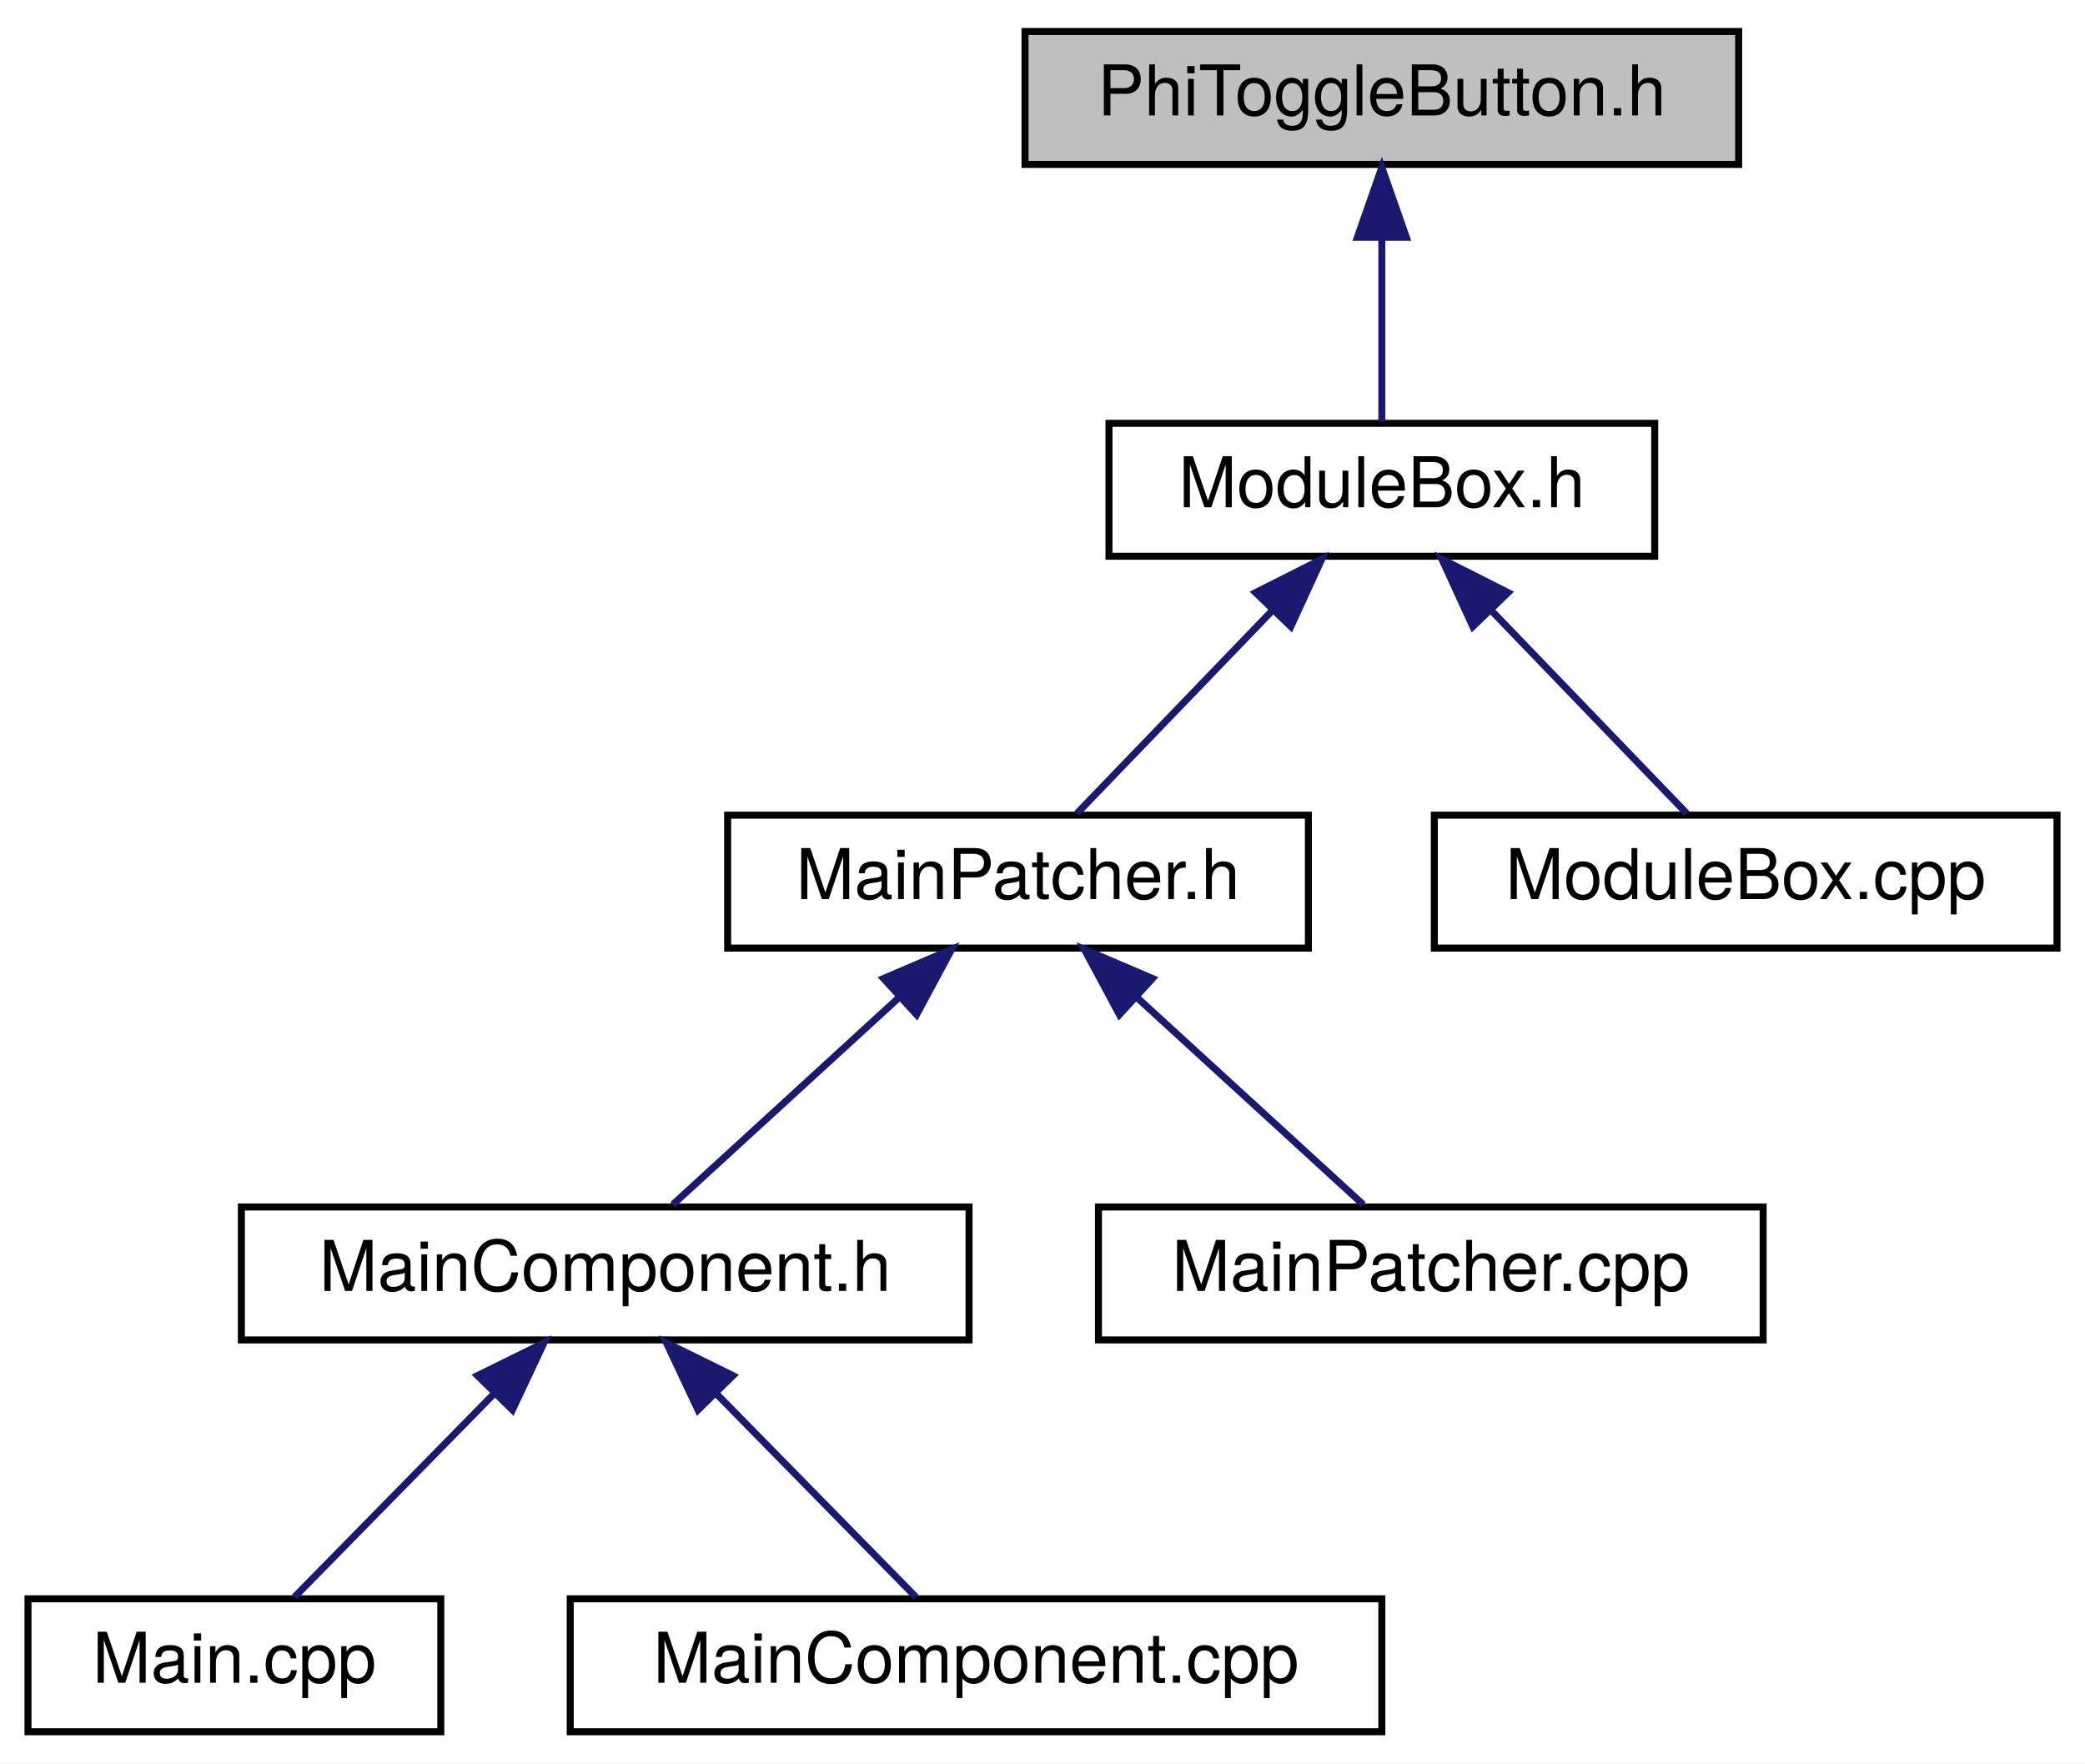
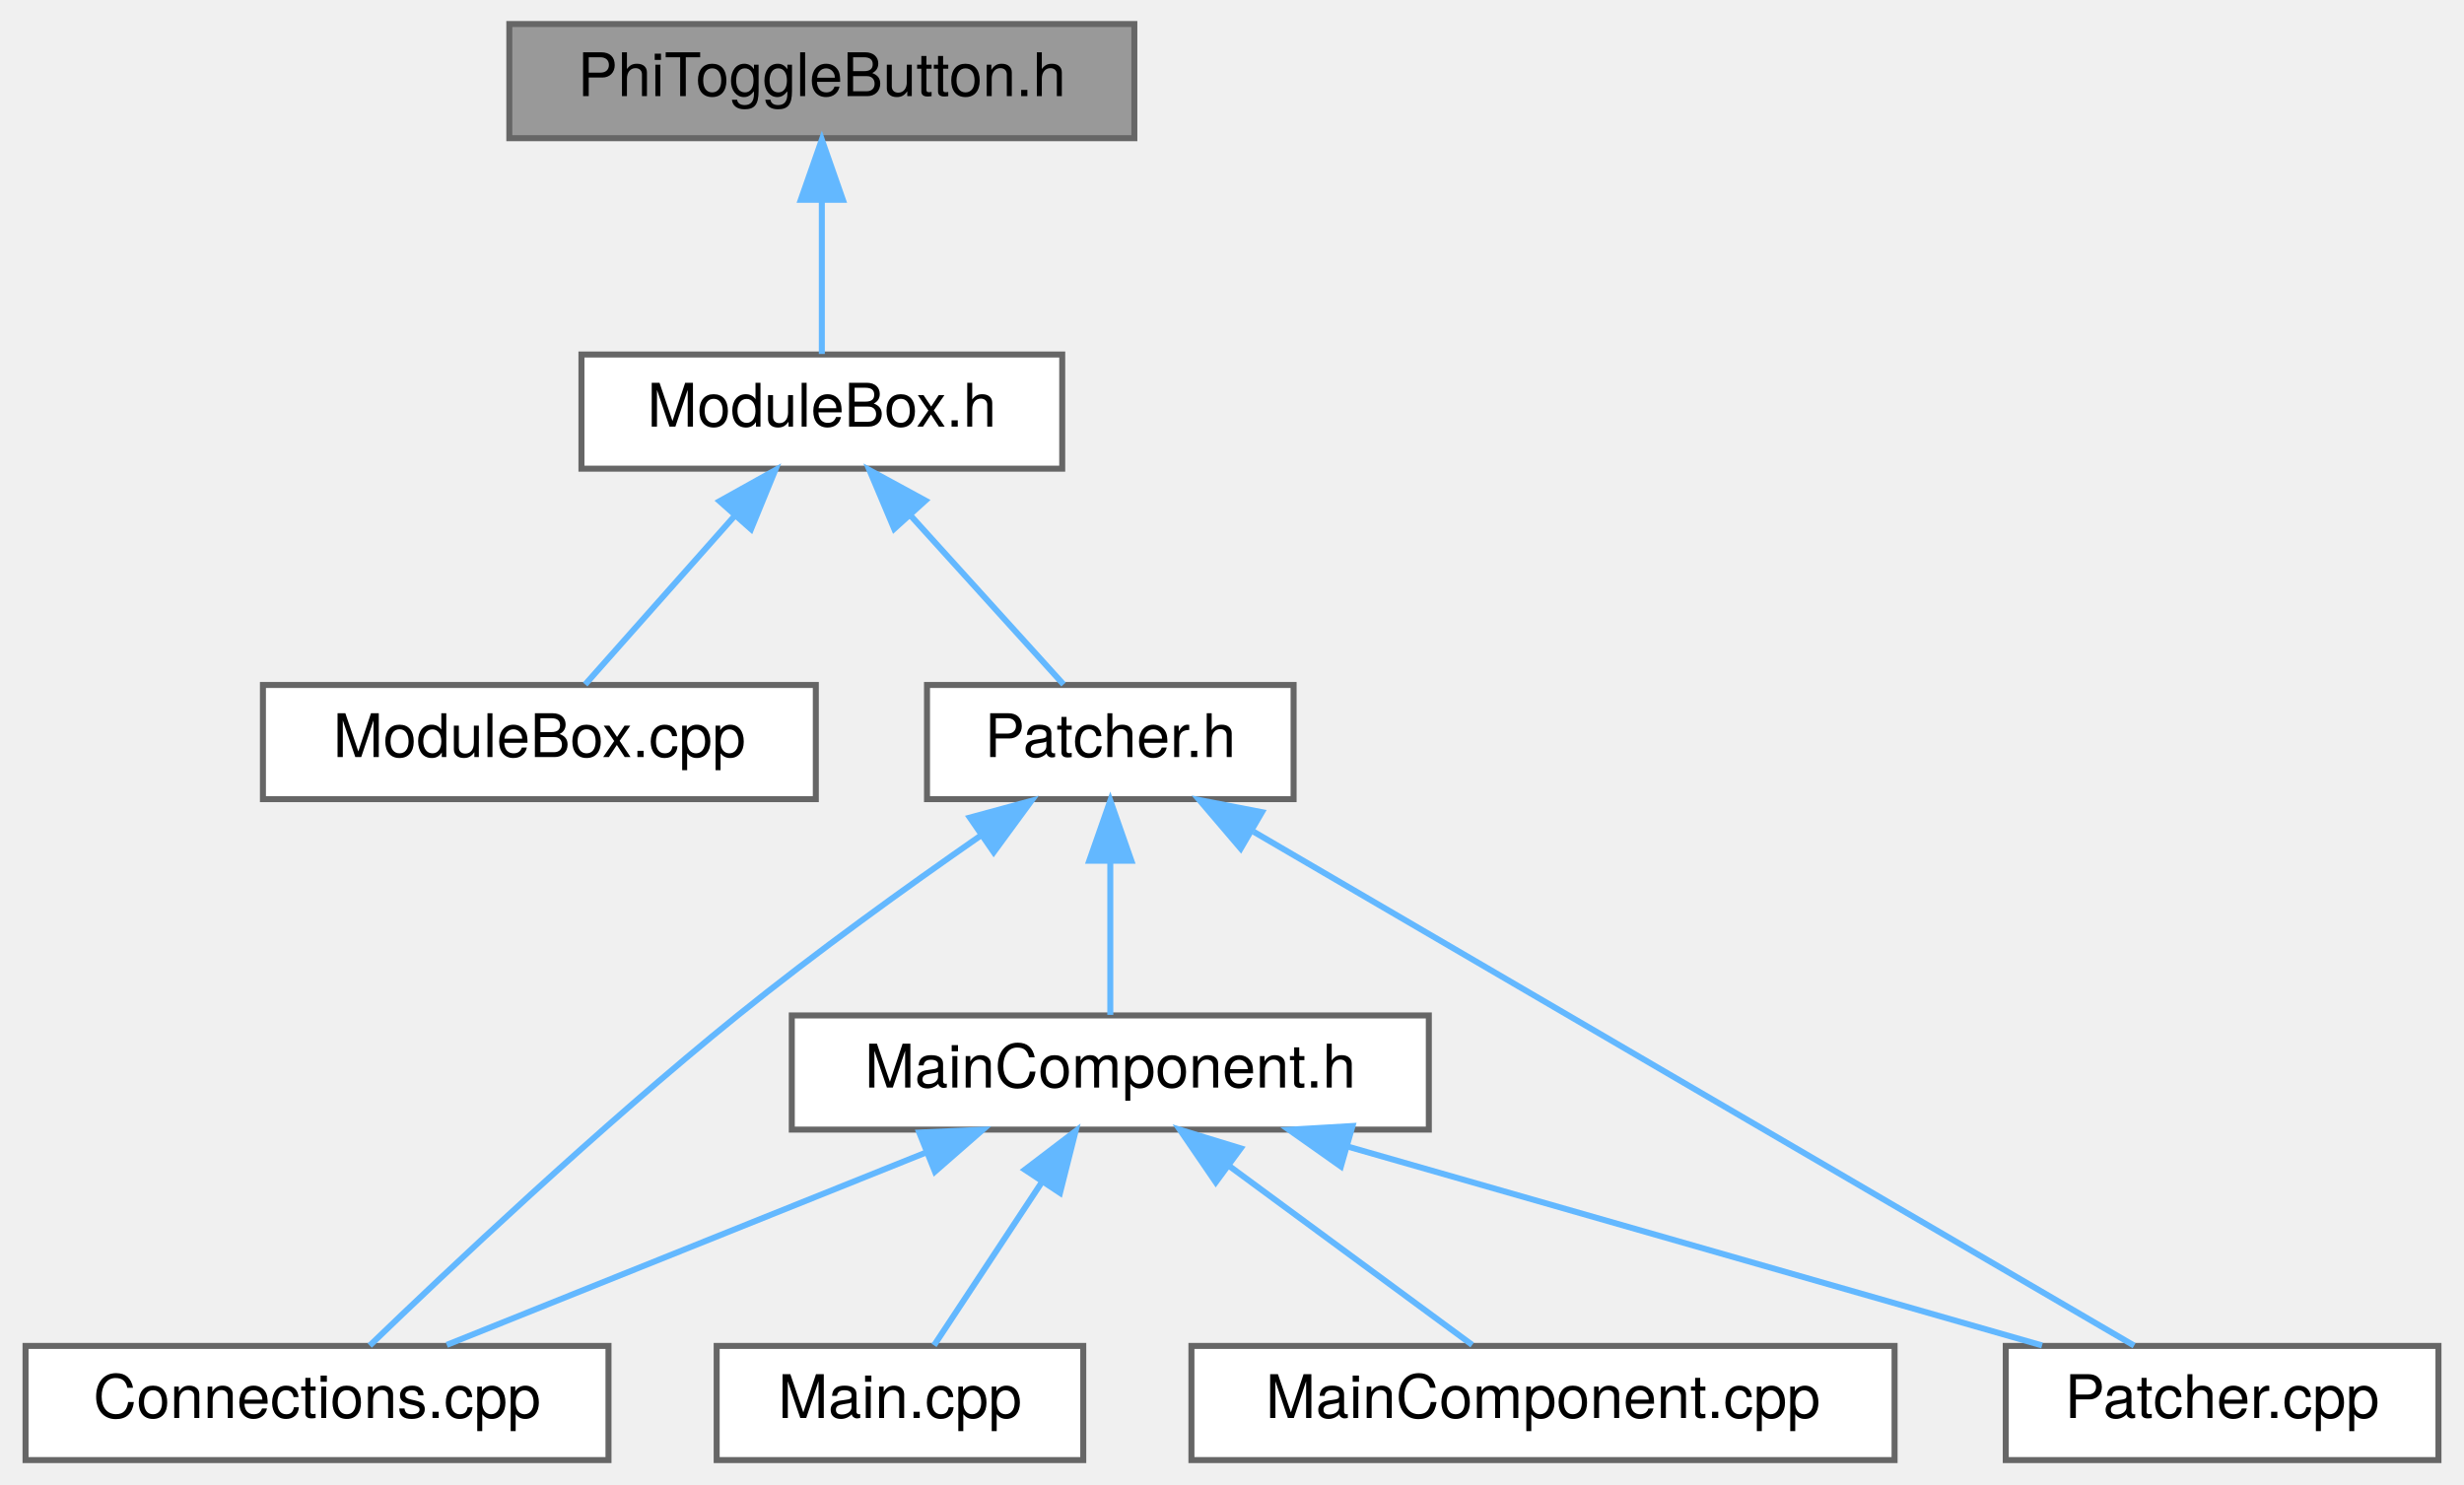
- <svg xmlns="http://www.w3.org/2000/svg" xmlns:xlink="http://www.w3.org/1999/xlink" width="298pt" height="252pt" viewBox="0.00 0.00 298.00 252.00">
-   <g id="graph0" class="graph" transform="scale(1 1) rotate(0) translate(4 248)">
-     <polygon fill="white" stroke="none" points="-4,4 -4,-248 294,-248 294,4 -4,4" />
-     <g id="node1" class="node">
-       <polygon fill="#bfbfbf" stroke="black" points="142.5,-224.5 142.5,-243.5 244.5,-243.5 244.5,-224.5 142.5,-224.5" />
-       <text text-anchor="middle" x="193.5" y="-231.5" font-family="Helvetica Neue" font-size="10.00">PhiToggleButton.h</text>
-     </g>
-     <g id="node2" class="node">
-       <g id="a_node2">
-         <a xlink:href="_module_box_8h.html" target="_top" xlink:title="ModuleBox.h">
-           <polygon fill="white" stroke="black" points="154.5,-168.5 154.5,-187.5 232.5,-187.5 232.5,-168.5 154.5,-168.5" />
-           <text text-anchor="middle" x="193.5" y="-175.5" font-family="Helvetica Neue" font-size="10.00">ModuleBox.h</text>
+ <svg xmlns="http://www.w3.org/2000/svg" xmlns:xlink="http://www.w3.org/1999/xlink" width="410pt" height="247pt" viewBox="0.00 0.00 409.50 247.00">
+   <g id="graph0" class="graph" transform="scale(1 1) rotate(0) translate(4 243)">
+     <g id="Node000001" class="node">
+       <g id="a_Node000001">
+         <a xlink:title=" ">
+           <polygon fill="#999999" stroke="#666666" points="184.5,-239 80.5,-239 80.5,-220 184.5,-220 184.5,-239" />
+           <text text-anchor="middle" x="132.5" y="-227" font-family="Helvetica Neue" font-size="10.00">PhiToggleButton.h</text>
        </a>
      </g>
    </g>
-     <g id="edge1" class="edge">
-       <path fill="none" stroke="midnightblue" d="M193.5,-213.805C193.5,-204.91 193.5,-194.78 193.5,-187.751" />
-       <polygon fill="midnightblue" stroke="midnightblue" points="190,-214.083 193.5,-224.083 197,-214.083 190,-214.083" />
-     </g>
-     <g id="node3" class="node">
-       <g id="a_node3">
-         <a xlink:href="_main_patcher_8h.html" target="_top" xlink:title="MainPatcher.h">
-           <polygon fill="white" stroke="black" points="100,-112.5 100,-131.5 183,-131.5 183,-112.5 100,-112.5" />
-           <text text-anchor="middle" x="141.5" y="-119.5" font-family="Helvetica Neue" font-size="10.00">MainPatcher.h</text>
+     <g id="Node000002" class="node">
+       <g id="a_Node000002">
+         <a xlink:href="_module_box_8h.html" target="_top" xlink:title=" ">
+           <polygon fill="white" stroke="#666666" points="172.5,-184 92.5,-184 92.5,-165 172.5,-165 172.5,-184" />
+           <text text-anchor="middle" x="132.5" y="-172" font-family="Helvetica Neue" font-size="10.00">ModuleBox.h</text>
        </a>
      </g>
    </g>
-     <g id="edge2" class="edge">
-       <path fill="none" stroke="midnightblue" d="M177.821,-160.718C168.655,-151.2 157.447,-139.561 149.927,-131.751" />
-       <polygon fill="midnightblue" stroke="midnightblue" points="175.456,-163.308 184.913,-168.083 180.498,-158.452 175.456,-163.308" />
-     </g>
-     <g id="node8" class="node">
-       <g id="a_node8">
-         <a xlink:href="_module_box_8cpp.html" target="_top" xlink:title="ModuleBox.cpp">
-           <polygon fill="white" stroke="black" points="201,-112.5 201,-131.5 290,-131.5 290,-112.5 201,-112.5" />
-           <text text-anchor="middle" x="245.5" y="-119.5" font-family="Helvetica Neue" font-size="10.00">ModuleBox.cpp</text>
+     <g id="edge1_Node000001_Node000002" class="edge">
+       <g id="a_edge1_Node000001_Node000002">
+         <a xlink:title=" ">
+           <path fill="none" stroke="#63b8ff" d="M132.5,-209.66C132.5,-200.93 132.5,-190.99 132.5,-184.09" />
+           <polygon fill="#63b8ff" stroke="#63b8ff" points="129,-209.75 132.5,-219.75 136,-209.75 129,-209.75" />
        </a>
      </g>
    </g>
-     <g id="edge7" class="edge">
-       <path fill="none" stroke="midnightblue" d="M209.179,-160.718C218.345,-151.2 229.553,-139.561 237.073,-131.751" />
-       <polygon fill="midnightblue" stroke="midnightblue" points="206.502,-158.452 202.087,-168.083 211.544,-163.308 206.502,-158.452" />
-     </g>
-     <g id="node4" class="node">
-       <g id="a_node4">
-         <a xlink:href="_main_component_8h.html" target="_top" xlink:title="MainComponent.h">
-           <polygon fill="white" stroke="black" points="30.5,-56.5 30.5,-75.5 134.5,-75.5 134.5,-56.5 30.5,-56.5" />
-           <text text-anchor="middle" x="82.5" y="-63.5" font-family="Helvetica Neue" font-size="10.00">MainComponent.h</text>
+     <g id="Node000003" class="node">
+       <g id="a_Node000003">
+         <a xlink:href="_module_box_8cpp.html" target="_top" xlink:title=" ">
+           <polygon fill="white" stroke="#666666" points="131.5,-129 39.5,-129 39.5,-110 131.5,-110 131.5,-129" />
+           <text text-anchor="middle" x="85.5" y="-117" font-family="Helvetica Neue" font-size="10.00">ModuleBox.cpp</text>
        </a>
      </g>
    </g>
-     <g id="edge3" class="edge">
-       <path fill="none" stroke="midnightblue" d="M124.605,-105.537C114.085,-95.909 100.931,-83.869 92.152,-75.834" />
-       <polygon fill="midnightblue" stroke="midnightblue" points="122.281,-108.154 132.021,-112.324 127.007,-102.99 122.281,-108.154" />
-     </g>
-     <g id="node7" class="node">
-       <g id="a_node7">
-         <a xlink:href="_main_patcher_8cpp.html" target="_top" xlink:title="MainPatcher.cpp">
-           <polygon fill="white" stroke="black" points="153,-56.5 153,-75.5 248,-75.5 248,-56.5 153,-56.5" />
-           <text text-anchor="middle" x="200.5" y="-63.5" font-family="Helvetica Neue" font-size="10.00">MainPatcher.cpp</text>
+     <g id="edge2_Node000002_Node000003" class="edge">
+       <g id="a_edge2_Node000002_Node000003">
+         <a xlink:title=" ">
+           <path fill="none" stroke="#63b8ff" d="M118.08,-157.24C109.84,-147.95 99.85,-136.68 93.12,-129.09" />
+           <polygon fill="#63b8ff" stroke="#63b8ff" points="115.49,-159.59 124.74,-164.75 120.72,-154.94 115.49,-159.59" />
        </a>
      </g>
    </g>
-     <g id="edge6" class="edge">
-       <path fill="none" stroke="midnightblue" d="M158.395,-105.537C168.915,-95.909 182.069,-83.869 190.848,-75.834" />
-       <polygon fill="midnightblue" stroke="midnightblue" points="155.993,-102.99 150.979,-112.324 160.719,-108.154 155.993,-102.99" />
-     </g>
-     <g id="node5" class="node">
-       <g id="a_node5">
-         <a xlink:href="_main_8cpp.html" target="_top" xlink:title="Main.cpp">
-           <polygon fill="white" stroke="black" points="0,-0.5 0,-19.5 59,-19.5 59,-0.5 0,-0.5" />
-           <text text-anchor="middle" x="29.5" y="-7.5" font-family="Helvetica Neue" font-size="10.00">Main.cpp</text>
+     <g id="Node000004" class="node">
+       <g id="a_Node000004">
+         <a xlink:href="_patcher_8h.html" target="_top" xlink:title=" ">
+           <polygon fill="white" stroke="#666666" points="211,-129 150,-129 150,-110 211,-110 211,-129" />
+           <text text-anchor="middle" x="180.5" y="-117" font-family="Helvetica Neue" font-size="10.00">Patcher.h</text>
        </a>
      </g>
    </g>
-     <g id="edge4" class="edge">
-       <path fill="none" stroke="midnightblue" d="M66.519,-48.718C57.178,-39.2 45.754,-27.561 38.089,-19.751" />
-       <polygon fill="midnightblue" stroke="midnightblue" points="64.246,-51.398 73.748,-56.083 69.241,-46.495 64.246,-51.398" />
-     </g>
-     <g id="node6" class="node">
-       <g id="a_node6">
-         <a xlink:href="_main_component_8cpp.html" target="_top" xlink:title="MainComponent.cpp">
-           <polygon fill="white" stroke="black" points="77.5,-0.5 77.5,-19.5 193.5,-19.5 193.5,-0.5 77.5,-0.5" />
-           <text text-anchor="middle" x="135.5" y="-7.5" font-family="Helvetica Neue" font-size="10.00">MainComponent.cpp</text>
+     <g id="edge3_Node000002_Node000004" class="edge">
+       <g id="a_edge3_Node000002_Node000004">
+         <a xlink:title=" ">
+           <path fill="none" stroke="#63b8ff" d="M147.23,-157.24C155.64,-147.95 165.85,-136.68 172.72,-129.09" />
+           <polygon fill="#63b8ff" stroke="#63b8ff" points="144.54,-154.99 140.43,-164.75 149.73,-159.69 144.54,-154.99" />
        </a>
      </g>
    </g>
-     <g id="edge5" class="edge">
-       <path fill="none" stroke="midnightblue" d="M98.481,-48.718C107.822,-39.2 119.246,-27.561 126.911,-19.751" />
-       <polygon fill="midnightblue" stroke="midnightblue" points="95.759,-46.495 91.252,-56.083 100.754,-51.398 95.759,-46.495" />
+     <g id="Node000005" class="node">
+       <g id="a_Node000005">
+         <a xlink:href="_connections_8cpp.html" target="_top" xlink:title=" ">
+           <polygon fill="white" stroke="#666666" points="97,-19 0,-19 0,0 97,0 97,-19" />
+           <text text-anchor="middle" x="48.5" y="-7" font-family="Helvetica Neue" font-size="10.00">Connections.cpp</text>
+         </a>
+       </g>
+     </g>
+     <g id="edge4_Node000004_Node000005" class="edge">
+       <g id="a_edge4_Node000004_Node000005">
+         <a xlink:title=" ">
+           <path fill="none" stroke="#63b8ff" d="M158.79,-103.83C146.68,-95.42 131.48,-84.48 118.5,-74 95.53,-55.44 70.25,-31.58 57.27,-19.06" />
+           <polygon fill="#63b8ff" stroke="#63b8ff" points="157.13,-106.93 167.36,-109.71 161.1,-101.17 157.13,-106.93" />
+         </a>
+       </g>
+     </g>
+     <g id="Node000006" class="node">
+       <g id="a_Node000006">
+         <a xlink:href="_main_component_8h.html" target="_top" xlink:title=" ">
+           <polygon fill="white" stroke="#666666" points="233.5,-74 127.5,-74 127.5,-55 233.5,-55 233.5,-74" />
+           <text text-anchor="middle" x="180.5" y="-62" font-family="Helvetica Neue" font-size="10.00">MainComponent.h</text>
+         </a>
+       </g>
+     </g>
+     <g id="edge5_Node000004_Node000006" class="edge">
+       <g id="a_edge5_Node000004_Node000006">
+         <a xlink:title=" ">
+           <path fill="none" stroke="#63b8ff" d="M180.5,-99.66C180.5,-90.93 180.5,-80.99 180.5,-74.09" />
+           <polygon fill="#63b8ff" stroke="#63b8ff" points="177,-99.75 180.5,-109.75 184,-99.75 177,-99.75" />
+         </a>
+       </g>
+     </g>
+     <g id="Node000009" class="node">
+       <g id="a_Node000009">
+         <a xlink:href="_patcher_8cpp.html" target="_top" xlink:title=" ">
+           <polygon fill="white" stroke="#666666" points="401.5,-19 329.5,-19 329.5,0 401.5,0 401.5,-19" />
+           <text text-anchor="middle" x="365.5" y="-7" font-family="Helvetica Neue" font-size="10.00">Patcher.cpp</text>
+         </a>
+       </g>
+     </g>
+     <g id="edge10_Node000004_Node000009" class="edge">
+       <g id="a_edge10_Node000004_Node000009">
+         <a xlink:title=" ">
+           <path fill="none" stroke="#63b8ff" d="M204.36,-104.57C243.22,-81.89 319.02,-37.64 350.86,-19.05" />
+           <polygon fill="#63b8ff" stroke="#63b8ff" points="202.2,-101.78 195.33,-109.84 205.73,-107.83 202.2,-101.78" />
+         </a>
+       </g>
+     </g>
+     <g id="edge6_Node000006_Node000005" class="edge">
+       <g id="a_edge6_Node000006_Node000005">
+         <a xlink:title=" ">
+           <path fill="none" stroke="#63b8ff" d="M149.77,-51.16C125.33,-41.35 91.76,-27.87 70.09,-19.17" />
+           <polygon fill="#63b8ff" stroke="#63b8ff" points="148.71,-54.51 159.29,-54.98 151.32,-48.01 148.71,-54.51" />
+         </a>
+       </g>
+     </g>
+     <g id="Node000007" class="node">
+       <g id="a_Node000007">
+         <a xlink:href="_main_8cpp.html" target="_top" xlink:title=" ">
+           <polygon fill="white" stroke="#666666" points="176,-19 115,-19 115,0 176,0 176,-19" />
+           <text text-anchor="middle" x="145.5" y="-7" font-family="Helvetica Neue" font-size="10.00">Main.cpp</text>
+         </a>
+       </g>
+     </g>
+     <g id="edge7_Node000006_Node000007" class="edge">
+       <g id="a_edge7_Node000006_Node000007">
+         <a xlink:title=" ">
+           <path fill="none" stroke="#63b8ff" d="M169.2,-46.39C163.18,-37.27 156.03,-26.45 151.17,-19.09" />
+           <polygon fill="#63b8ff" stroke="#63b8ff" points="166.29,-48.33 174.72,-54.75 172.13,-44.47 166.29,-48.33" />
+         </a>
+       </g>
+     </g>
+     <g id="Node000008" class="node">
+       <g id="a_Node000008">
+         <a xlink:href="_main_component_8cpp.html" target="_top" xlink:title=" ">
+           <polygon fill="white" stroke="#666666" points="311,-19 194,-19 194,0 311,0 311,-19" />
+           <text text-anchor="middle" x="252.5" y="-7" font-family="Helvetica Neue" font-size="10.00">MainComponent.cpp</text>
+         </a>
+       </g>
+     </g>
+     <g id="edge8_Node000006_Node000008" class="edge">
+       <g id="a_edge8_Node000006_Node000008">
+         <a xlink:title=" ">
+           <path fill="none" stroke="#63b8ff" d="M200.37,-48.88C213.32,-39.34 229.8,-27.21 240.72,-19.17" />
+           <polygon fill="#63b8ff" stroke="#63b8ff" points="198.05,-46.24 192.07,-54.98 202.2,-51.88 198.05,-46.24" />
+         </a>
+       </g>
+     </g>
+     <g id="edge9_Node000006_Node000009" class="edge">
+       <g id="a_edge9_Node000006_Node000009">
+         <a xlink:title=" ">
+           <path fill="none" stroke="#63b8ff" d="M220,-52.18C254.6,-42.27 304.13,-28.08 335.54,-19.08" />
+           <polygon fill="#63b8ff" stroke="#63b8ff" points="218.87,-48.87 210.22,-54.98 220.8,-55.6 218.87,-48.87" />
+         </a>
+       </g>
    </g>
  </g>
</svg>
